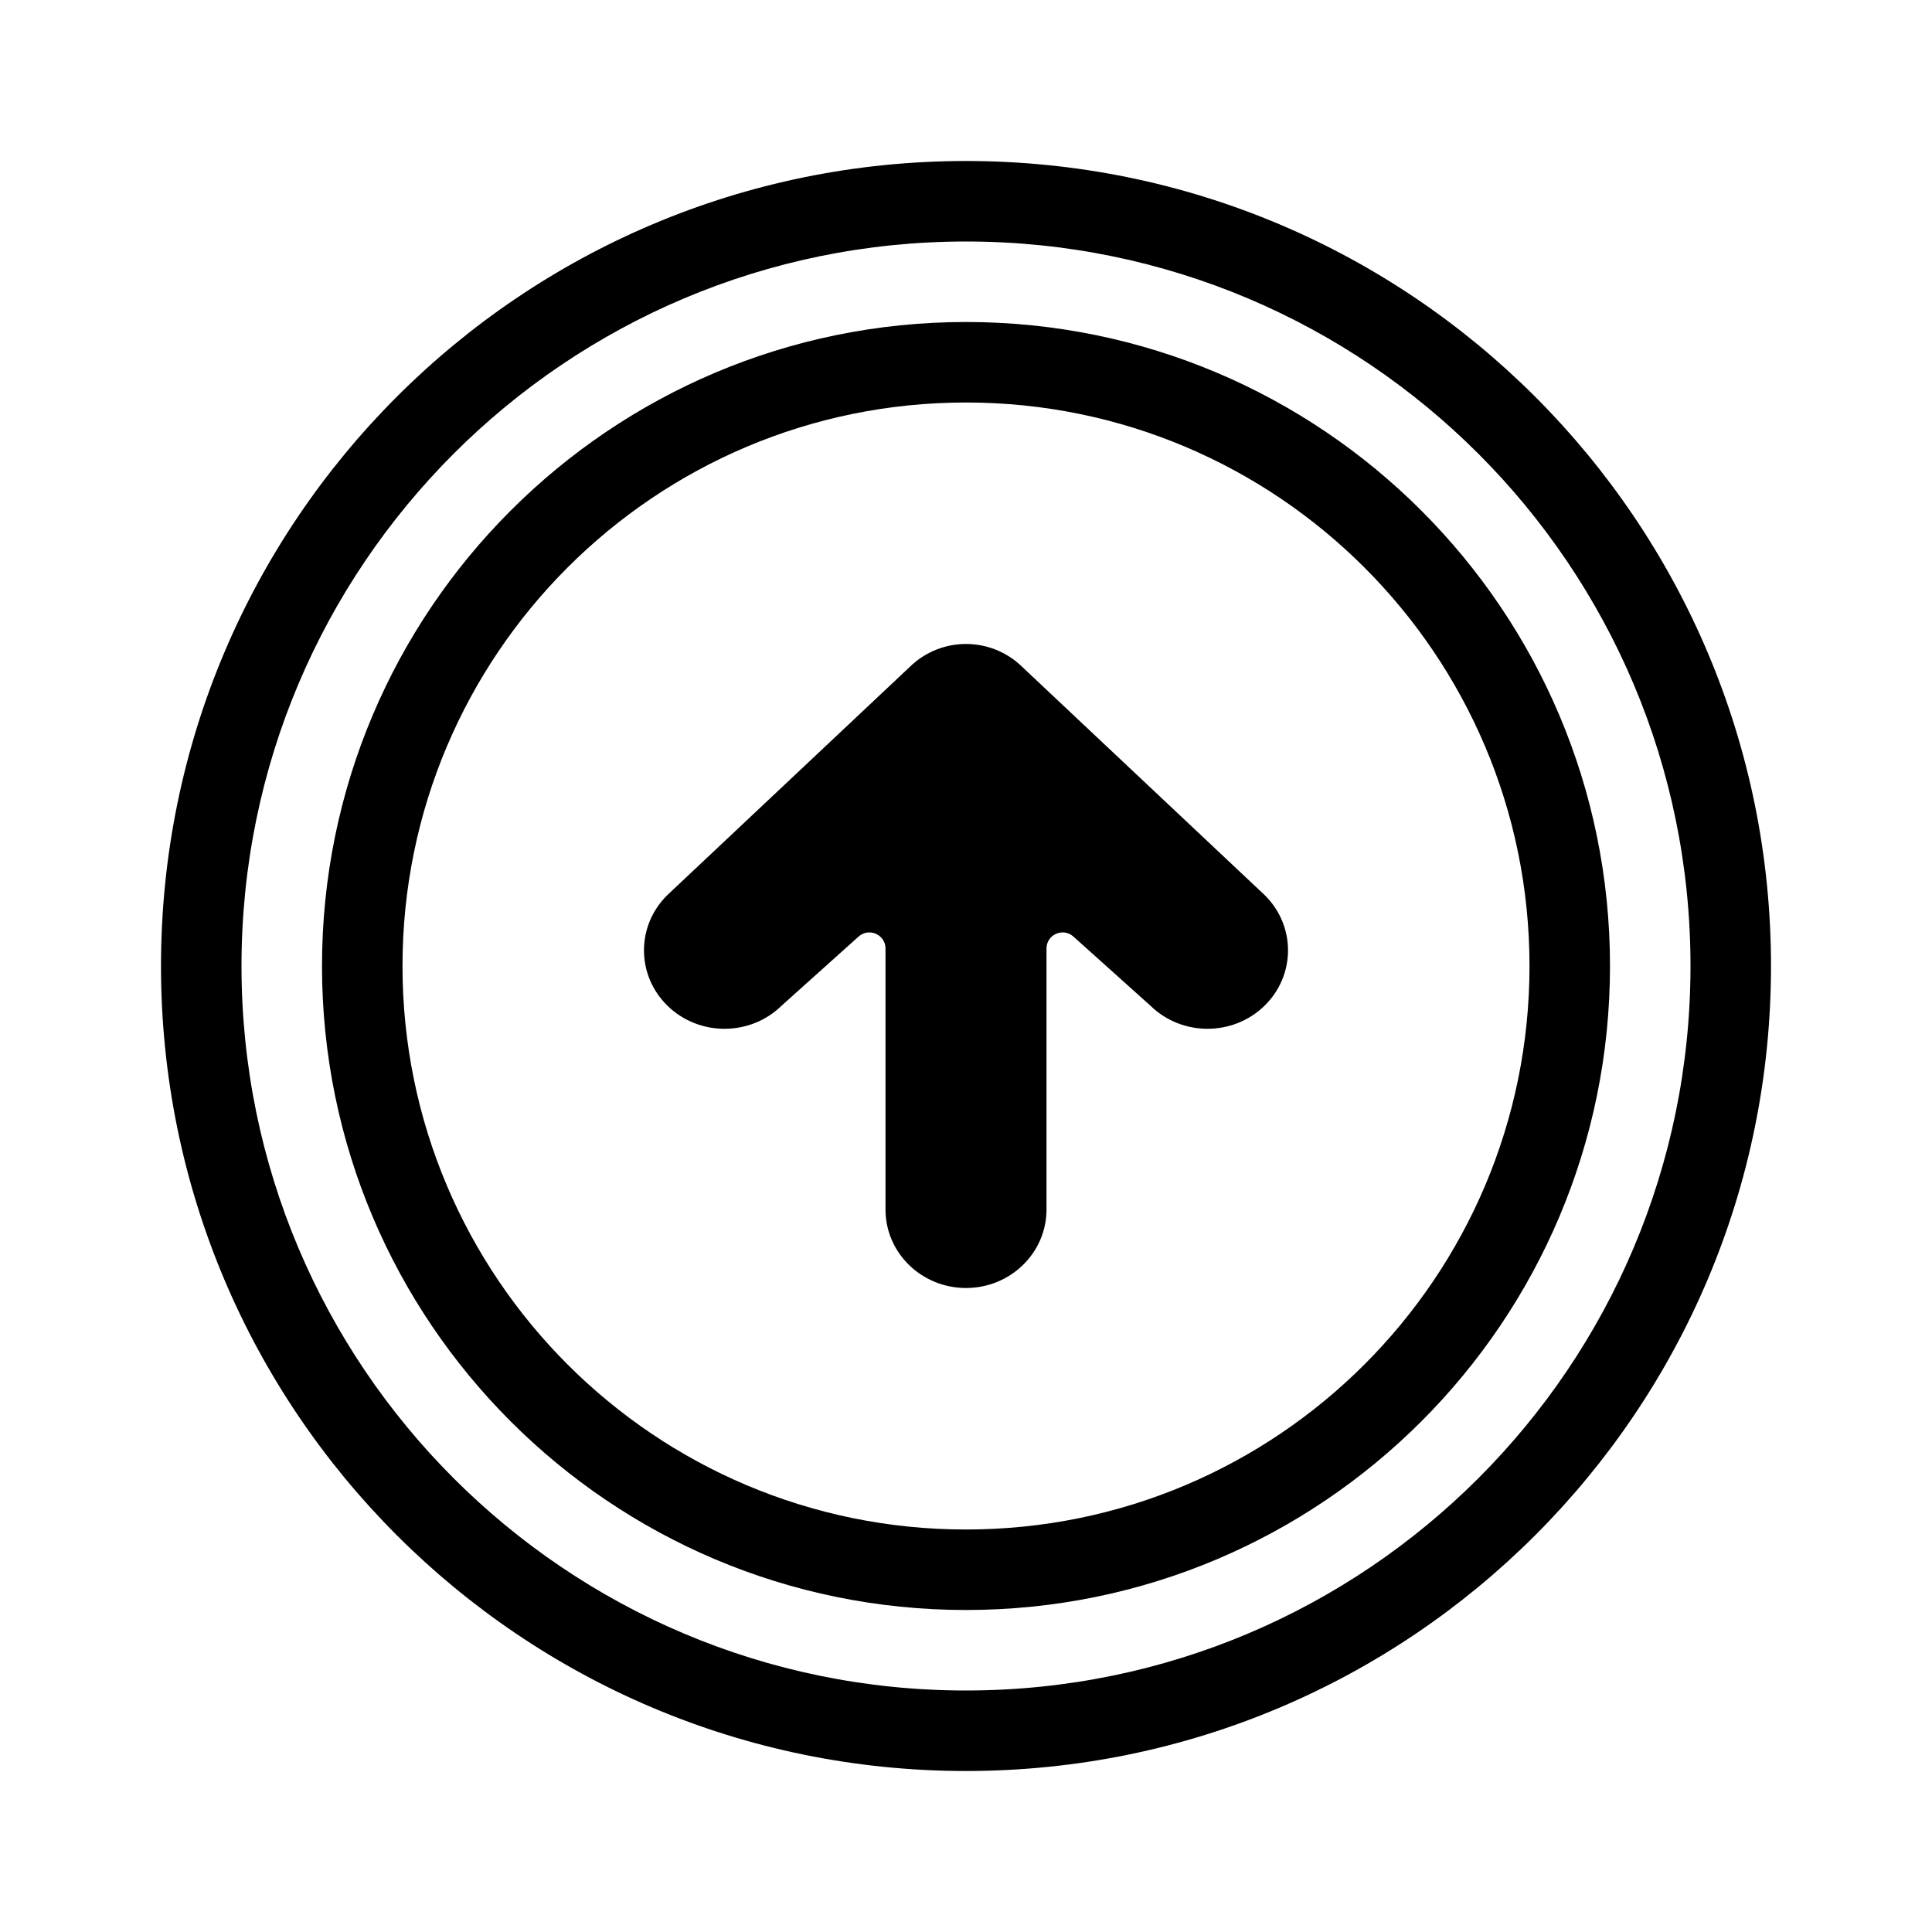
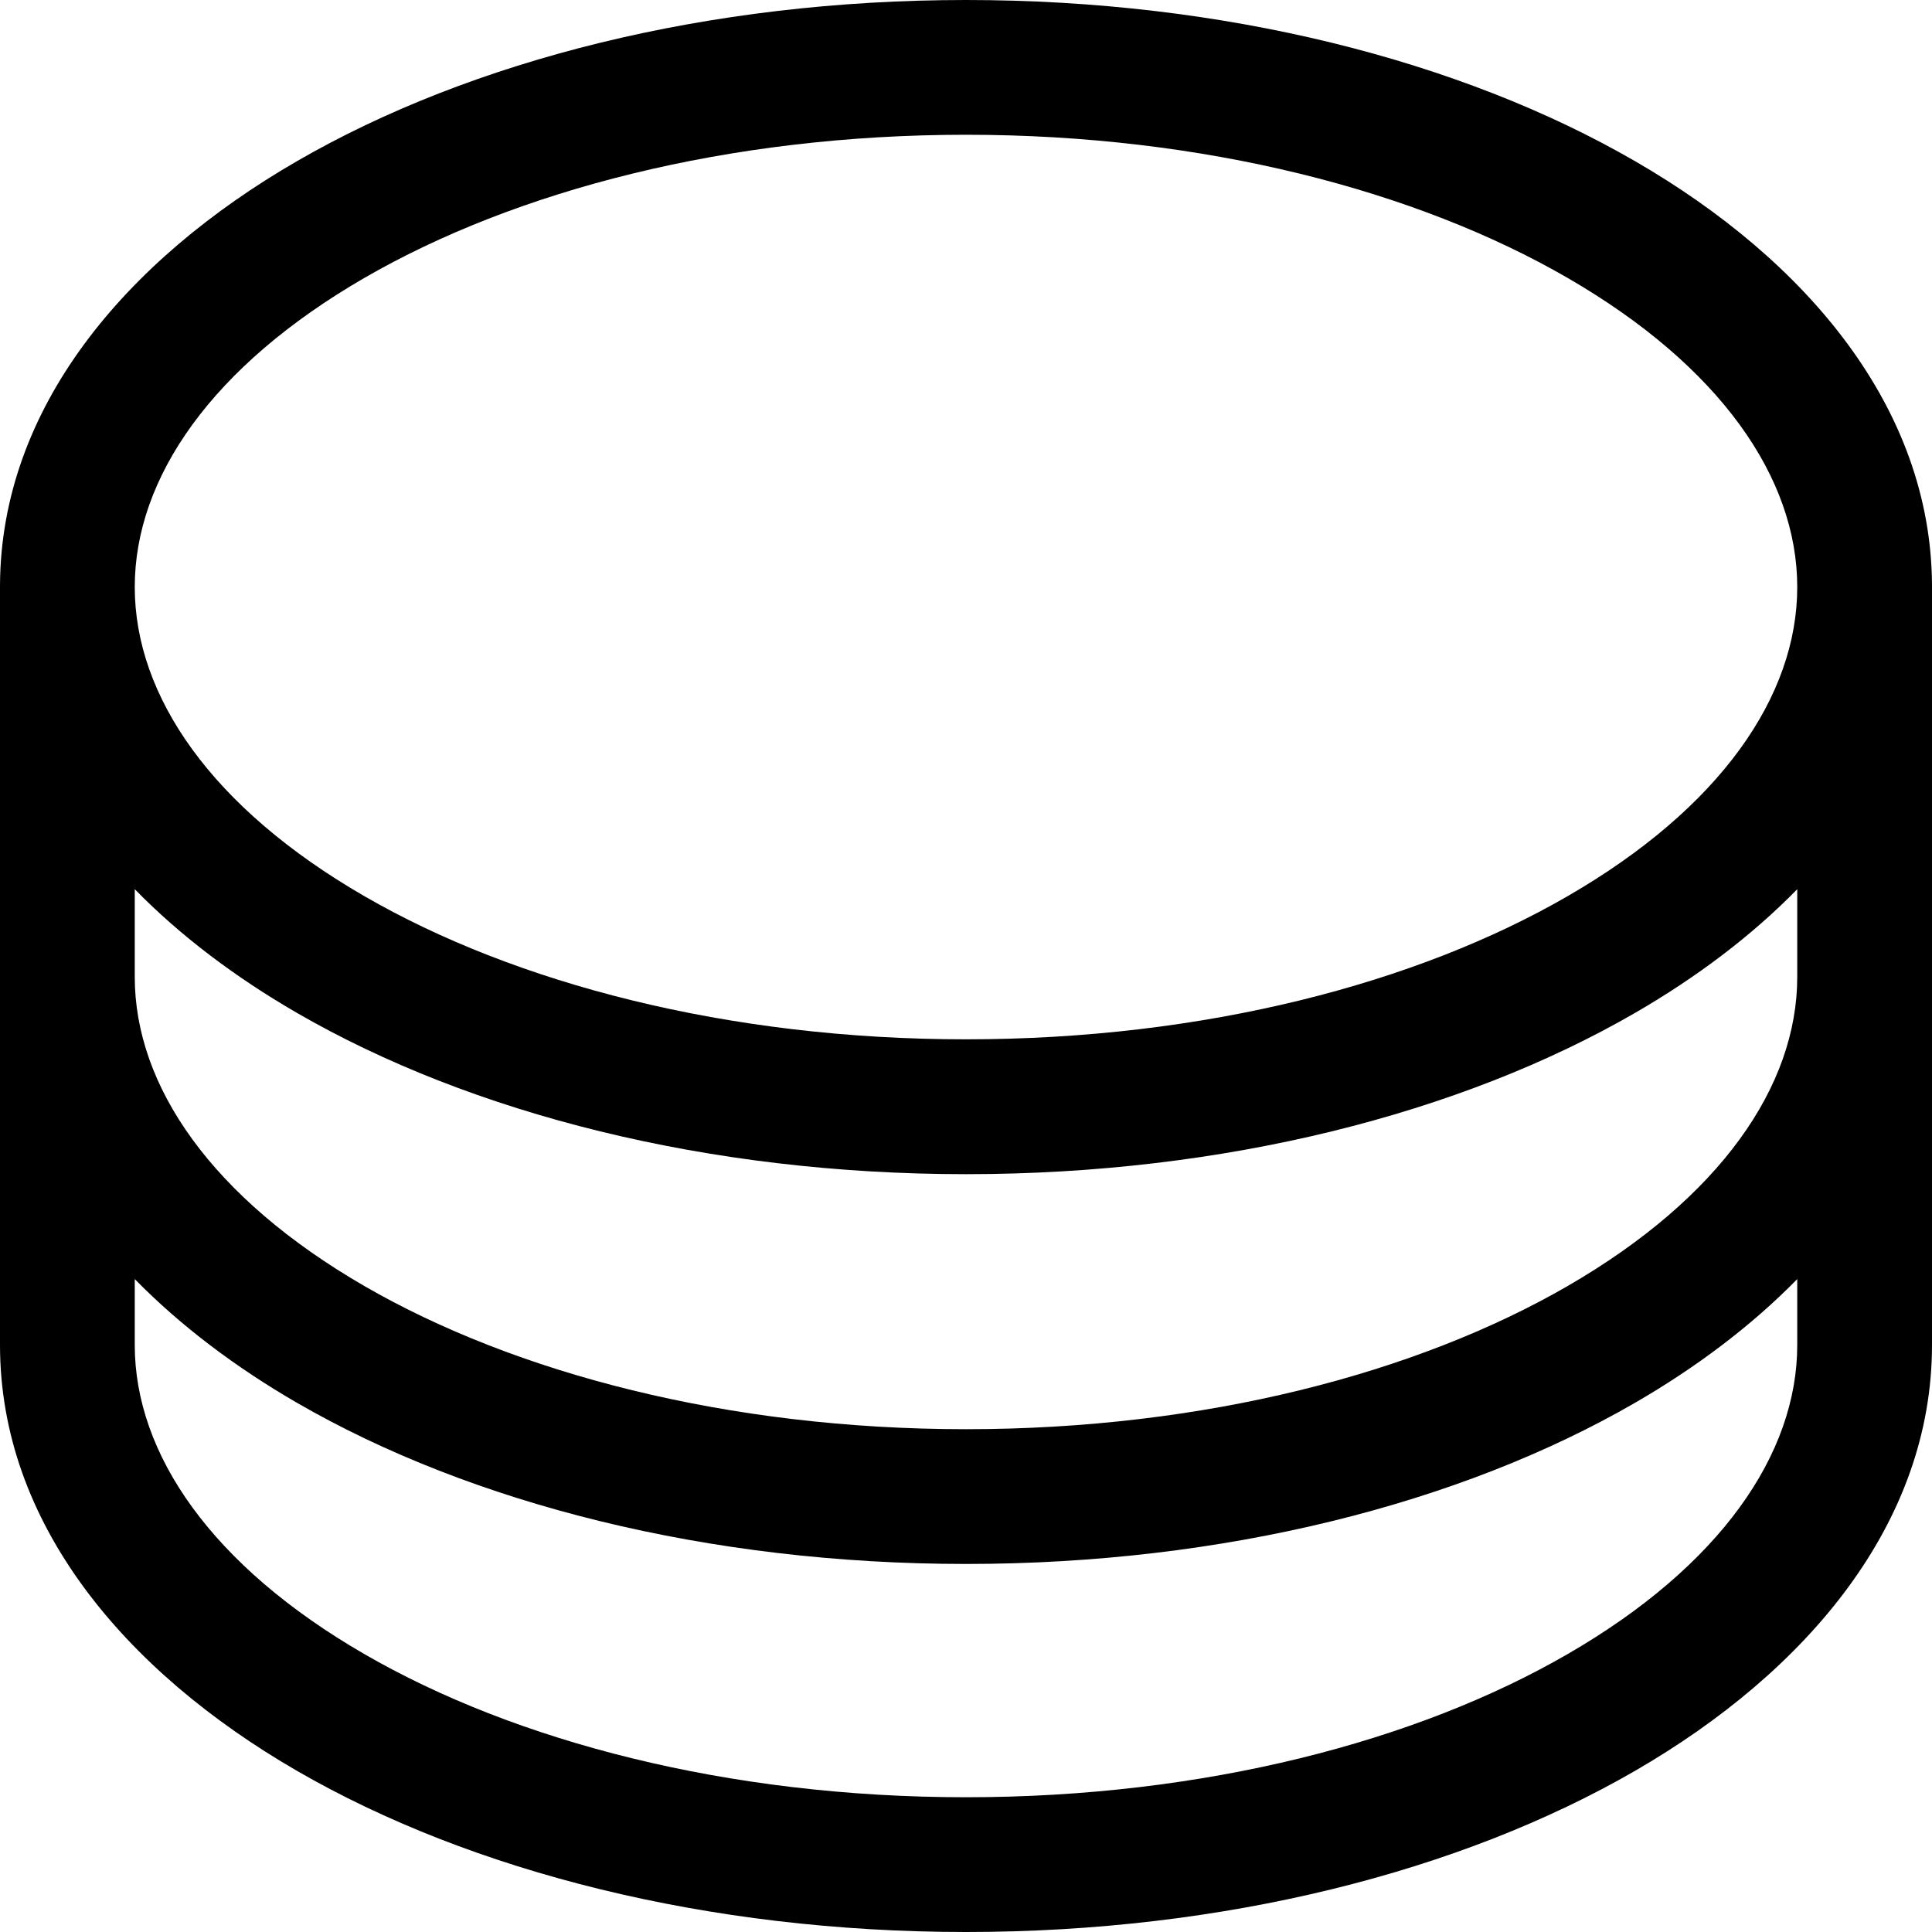
- <svg xmlns="http://www.w3.org/2000/svg" width="24" height="24" viewBox="0 0 24 24" fill="none">
-   <path d="M15.707 12.495C15.317 12.875 14.683 12.875 14.293 12.495L13.334 11.634C13.205 11.519 13 11.61 13 11.783V15.025C13 15.564 12.552 16 12 16C11.448 16 11 15.564 11 15.025V11.783C11 11.61 10.795 11.519 10.666 11.634L9.707 12.495C9.317 12.875 8.683 12.875 8.293 12.495C7.902 12.114 7.902 11.497 8.293 11.116L11.302 8.284C11.69 7.905 12.31 7.905 12.698 8.284L15.707 11.116C16.098 11.497 16.098 12.114 15.707 12.495Z" fill="currentColor" />
-   <path fill-rule="evenodd" clip-rule="evenodd" d="M12 20C16.418 20 20 16.418 20 12C20 7.582 16.418 4 12 4C7.582 4 4 7.582 4 12C4 16.418 7.582 20 12 20ZM12 19C15.866 19 19 15.866 19 12C19 8.134 15.866 5 12 5C8.134 5 5 8.134 5 12C5 15.866 8.134 19 12 19Z" fill="currentColor" />
-   <path fill-rule="evenodd" clip-rule="evenodd" d="M12 22C17.523 22 22 17.523 22 12C22 6.477 17.523 2 12 2C6.477 2 2 6.477 2 12C2 17.523 6.477 22 12 22ZM12 21C16.971 21 21 16.971 21 12C21 7.029 16.971 3 12 3C7.029 3 3 7.029 3 12C3 16.971 7.029 21 12 21Z" fill="currentColor" />
+ <svg xmlns="http://www.w3.org/2000/svg" width="20" height="20" viewBox="0 0 20 20" fill="none">
+   <path fill-rule="evenodd" clip-rule="evenodd" d="M3.073 1.669C4.88 0.624 7.331 0 10 0C12.669 0 15.12 0.624 16.927 1.669C18.708 2.699 19.988 4.224 20 6.053H20V6.077V9.863V10.113V13.923C20 15.763 18.716 17.296 16.927 18.331C15.12 19.376 12.669 20 10 20C7.331 20 4.88 19.376 3.073 18.331C1.284 17.296 0 15.763 0 13.923V10.113V9.863V6.077V6.053H7.64607e-05C0.011 4.224 1.292 2.699 3.073 1.669ZM1.395 9.863V10.113C1.395 11.244 2.194 12.4 3.772 13.313C5.331 14.214 7.532 14.795 10 14.795C12.468 14.795 14.669 14.214 16.228 13.313C17.806 12.4 18.605 11.244 18.605 10.113V9.863V9.205C18.132 9.689 17.561 10.118 16.927 10.485C15.12 11.53 12.669 12.155 10 12.155C7.331 12.155 4.88 11.53 3.073 10.485C2.439 10.118 1.868 9.689 1.395 9.205V9.863ZM18.605 13.241C18.132 13.724 17.561 14.154 16.927 14.521C15.12 15.566 12.669 16.19 10 16.19C7.331 16.19 4.88 15.566 3.073 14.521C2.439 14.154 1.868 13.724 1.395 13.241V13.923C1.395 15.054 2.194 16.211 3.772 17.123C5.331 18.025 7.532 18.605 10 18.605C12.468 18.605 14.669 18.025 16.228 17.123C17.806 16.211 18.605 15.054 18.605 13.923V13.241ZM16.228 2.877C17.806 3.79 18.605 4.946 18.605 6.077C18.605 7.209 17.806 8.365 16.228 9.277C14.669 10.179 12.468 10.759 10 10.759C7.532 10.759 5.331 10.179 3.772 9.277C2.194 8.365 1.395 7.209 1.395 6.077C1.395 4.946 2.194 3.79 3.772 2.877C5.331 1.975 7.532 1.395 10 1.395C12.468 1.395 14.669 1.975 16.228 2.877Z" fill="currentColor" />
</svg>
